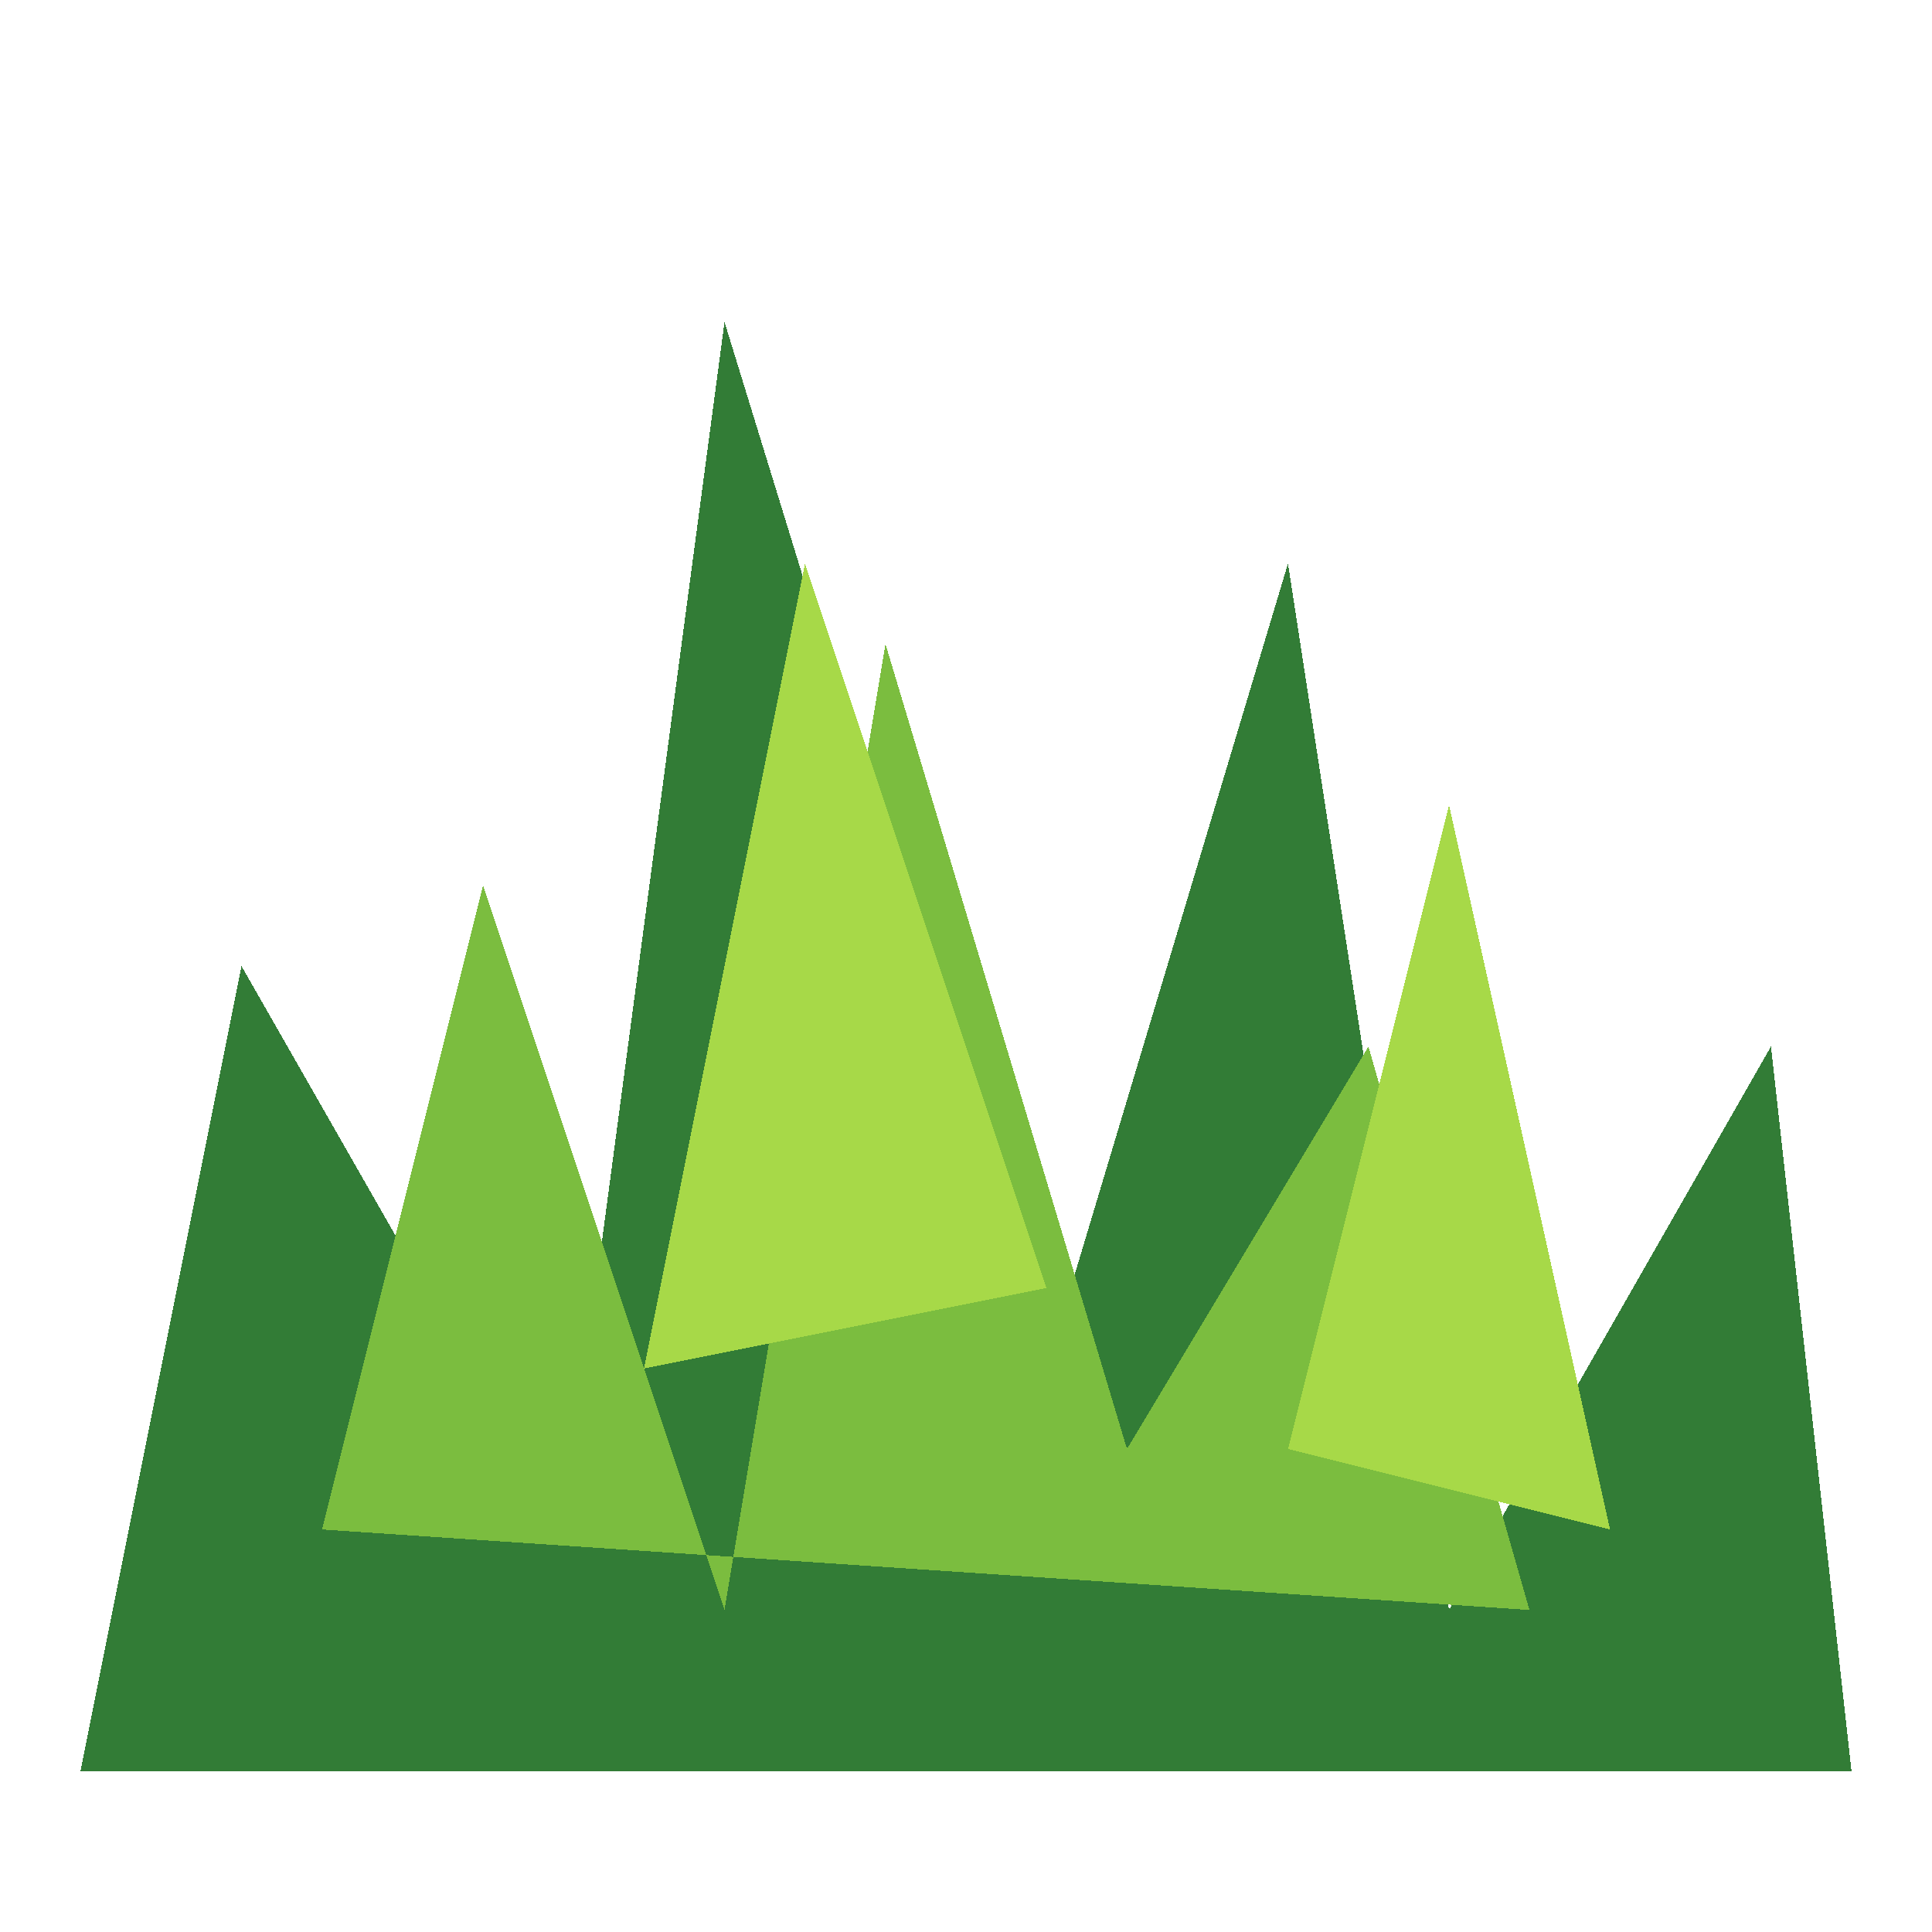
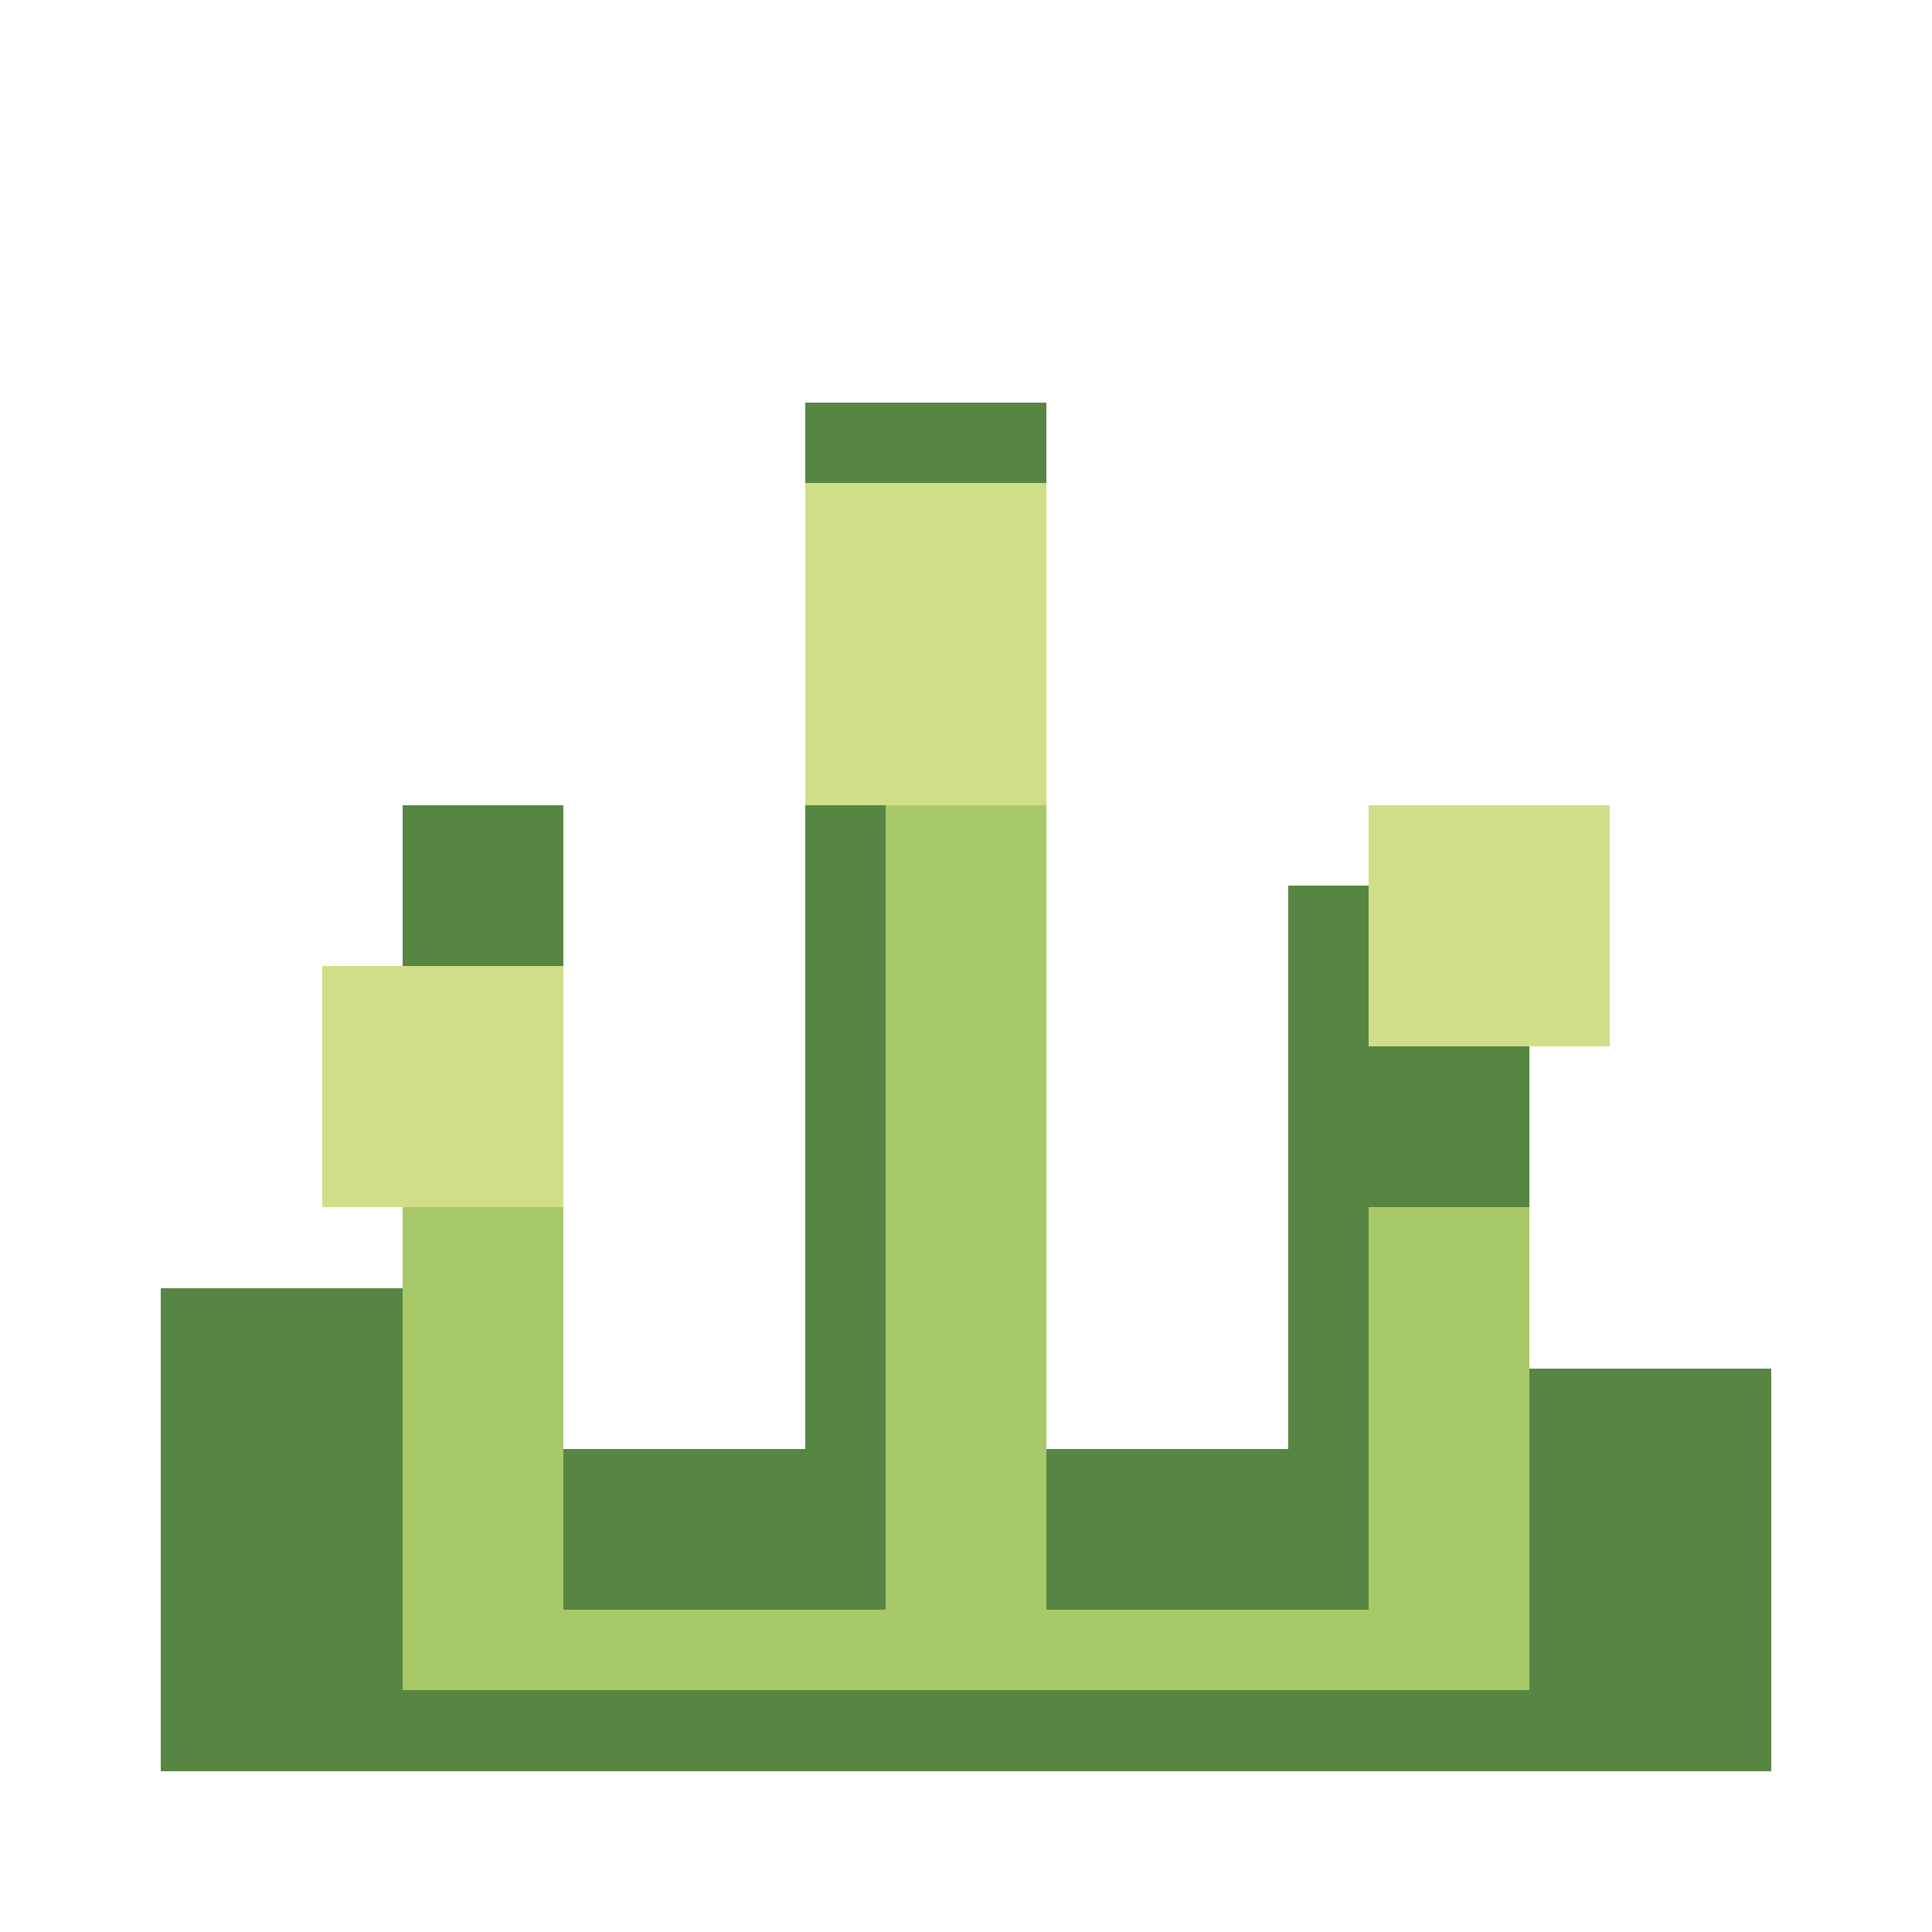
<svg xmlns="http://www.w3.org/2000/svg" width="24" height="24" viewBox="0 0 24 24" shape-rendering="crispEdges">
-   <path d="M1 22l2-10 4 7 2-15 4 13 3-10 2 13 4-7 1 9z" fill="#327c36" />
-   <path d="M4 19l2-8 3 9 2-12 3 10 3-5 2 7z" fill="#7bbd3f" />
-   <path d="M8 17l2-10 3 9z M16 18l2-8 2 9z" fill="#a7d948" />
+   <path d="M2 22v-6h3v-6h2v8h3V5h3v13h3v-7h3v6h3v5z" fill="#568641" />
+   <path d="M5 21v-6h2v5h4V9h2v11h4v-5h2v6z" fill="#a8c969" />
+   <path d="M10 6h3v4h-3z M4 12h3v3H4z M17 10h3v3h-3z" fill="#d0de88" />
</svg>
